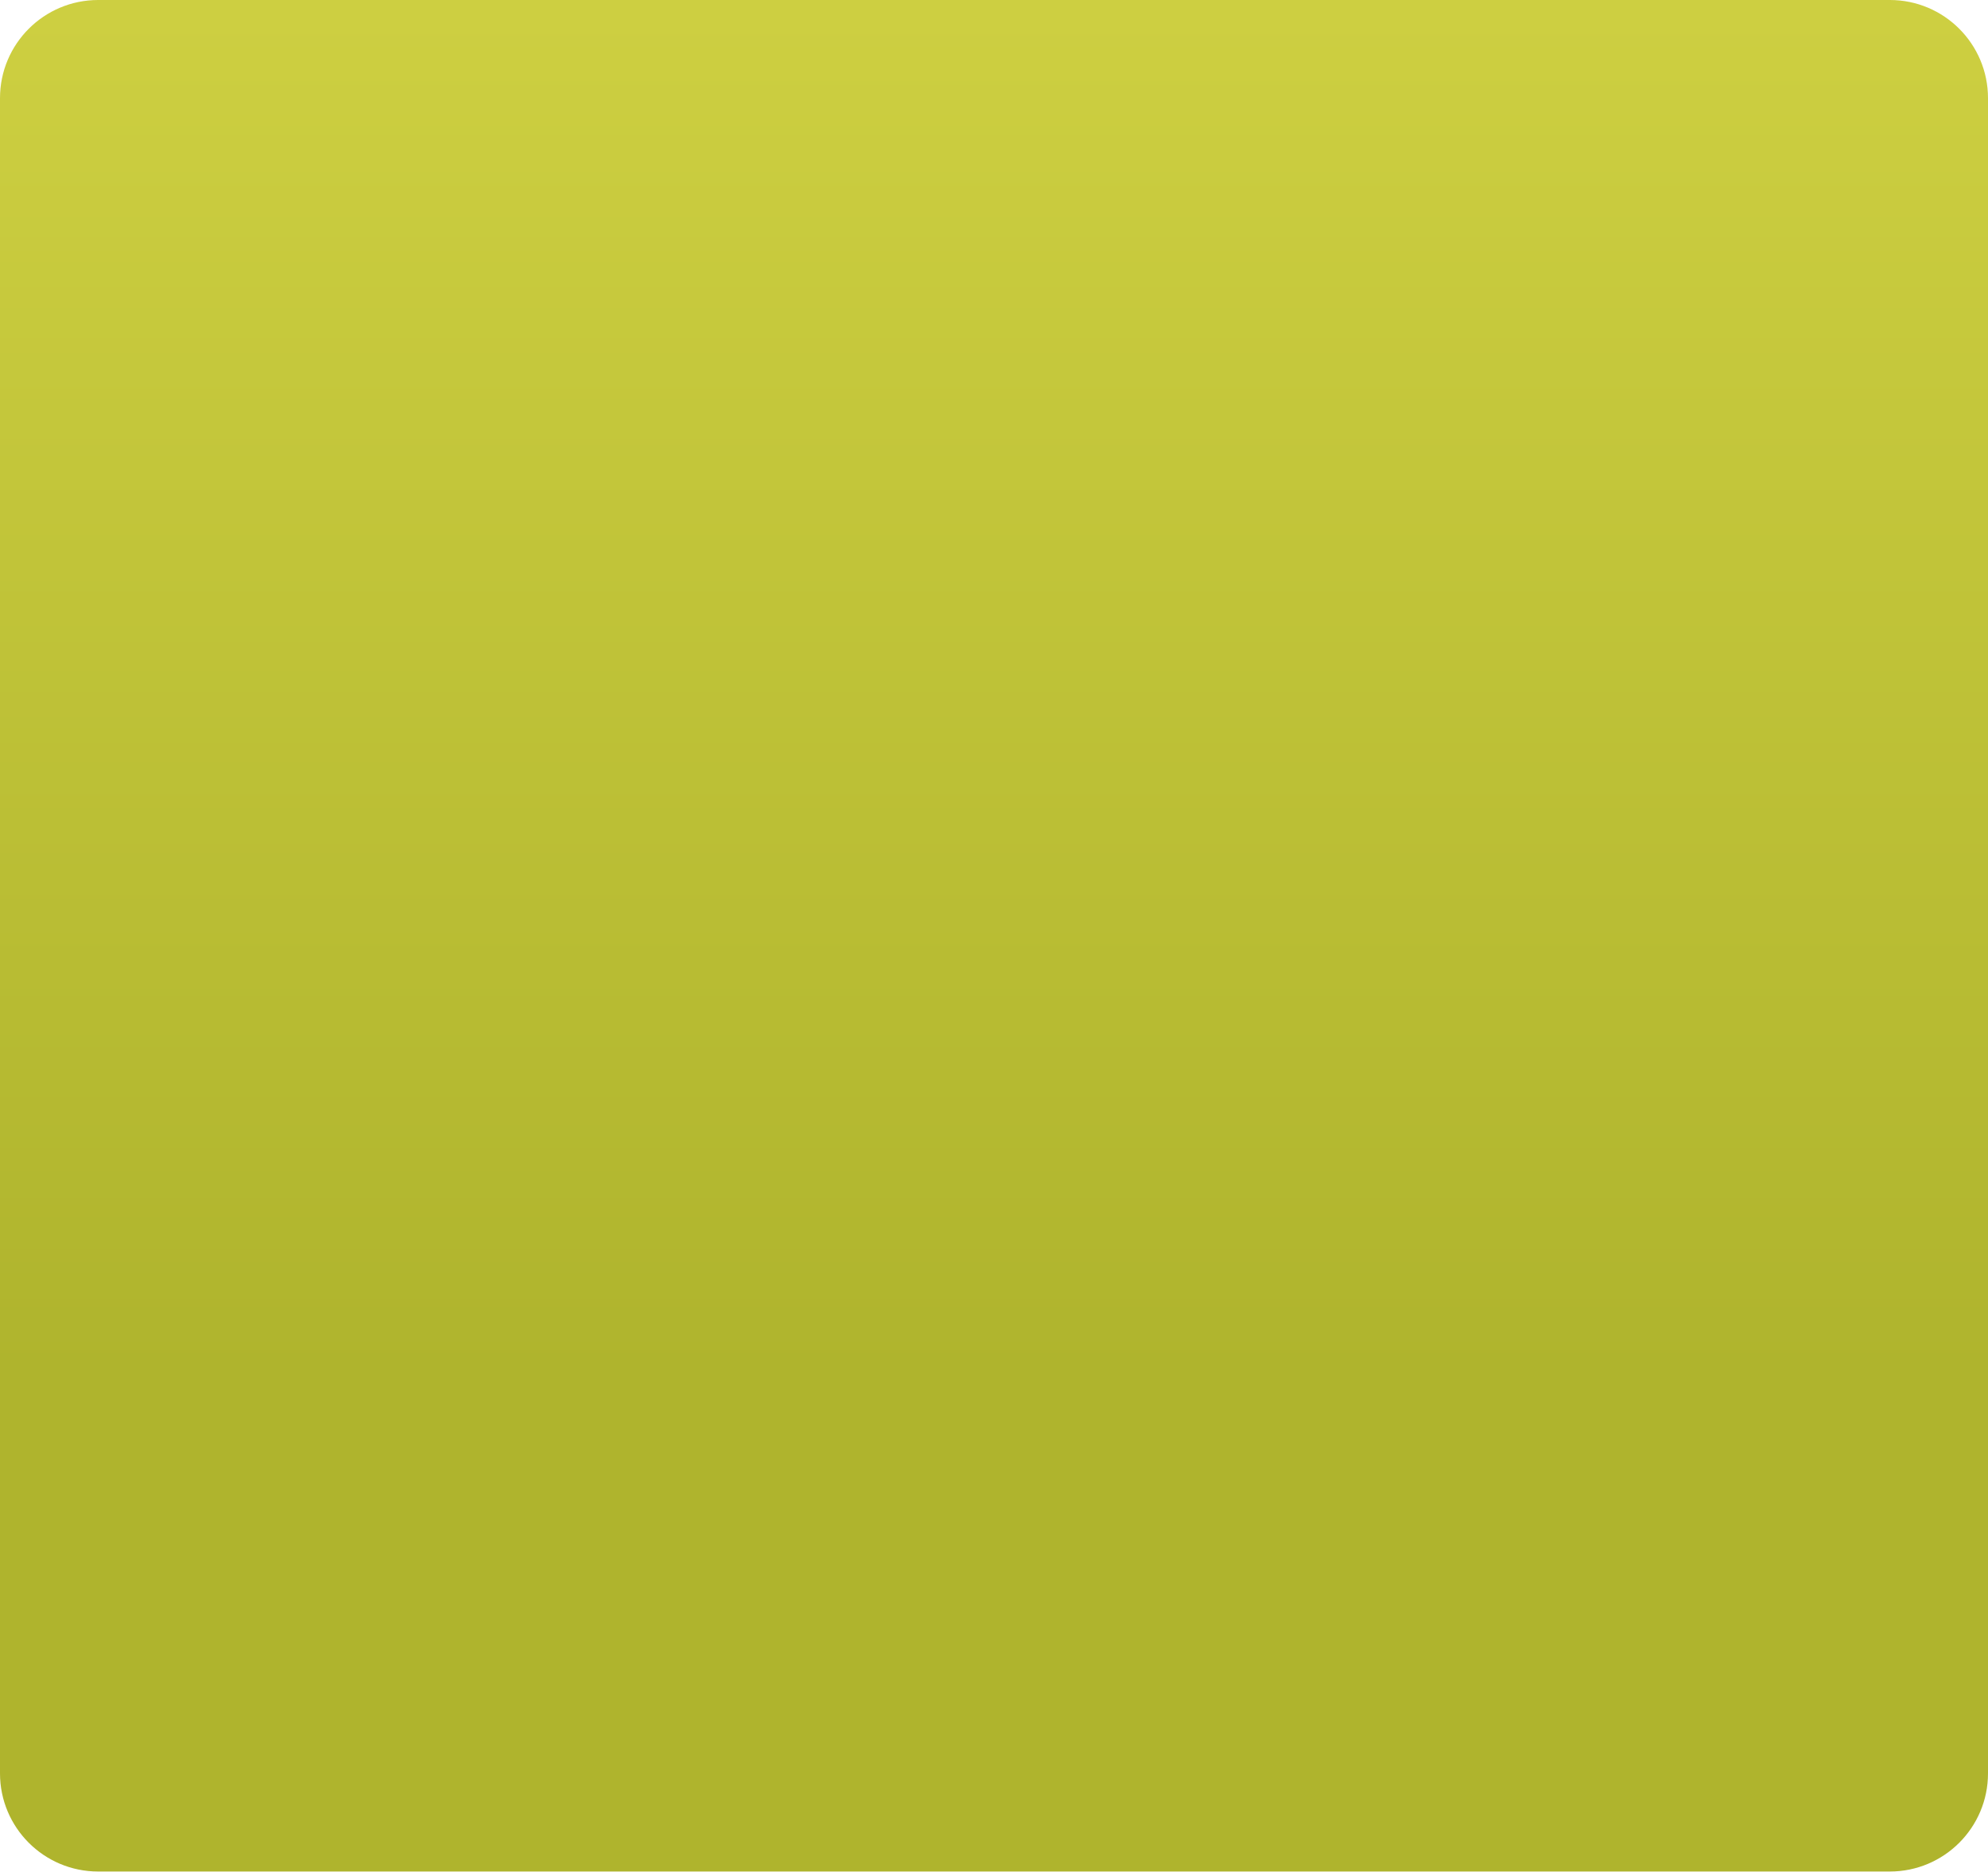
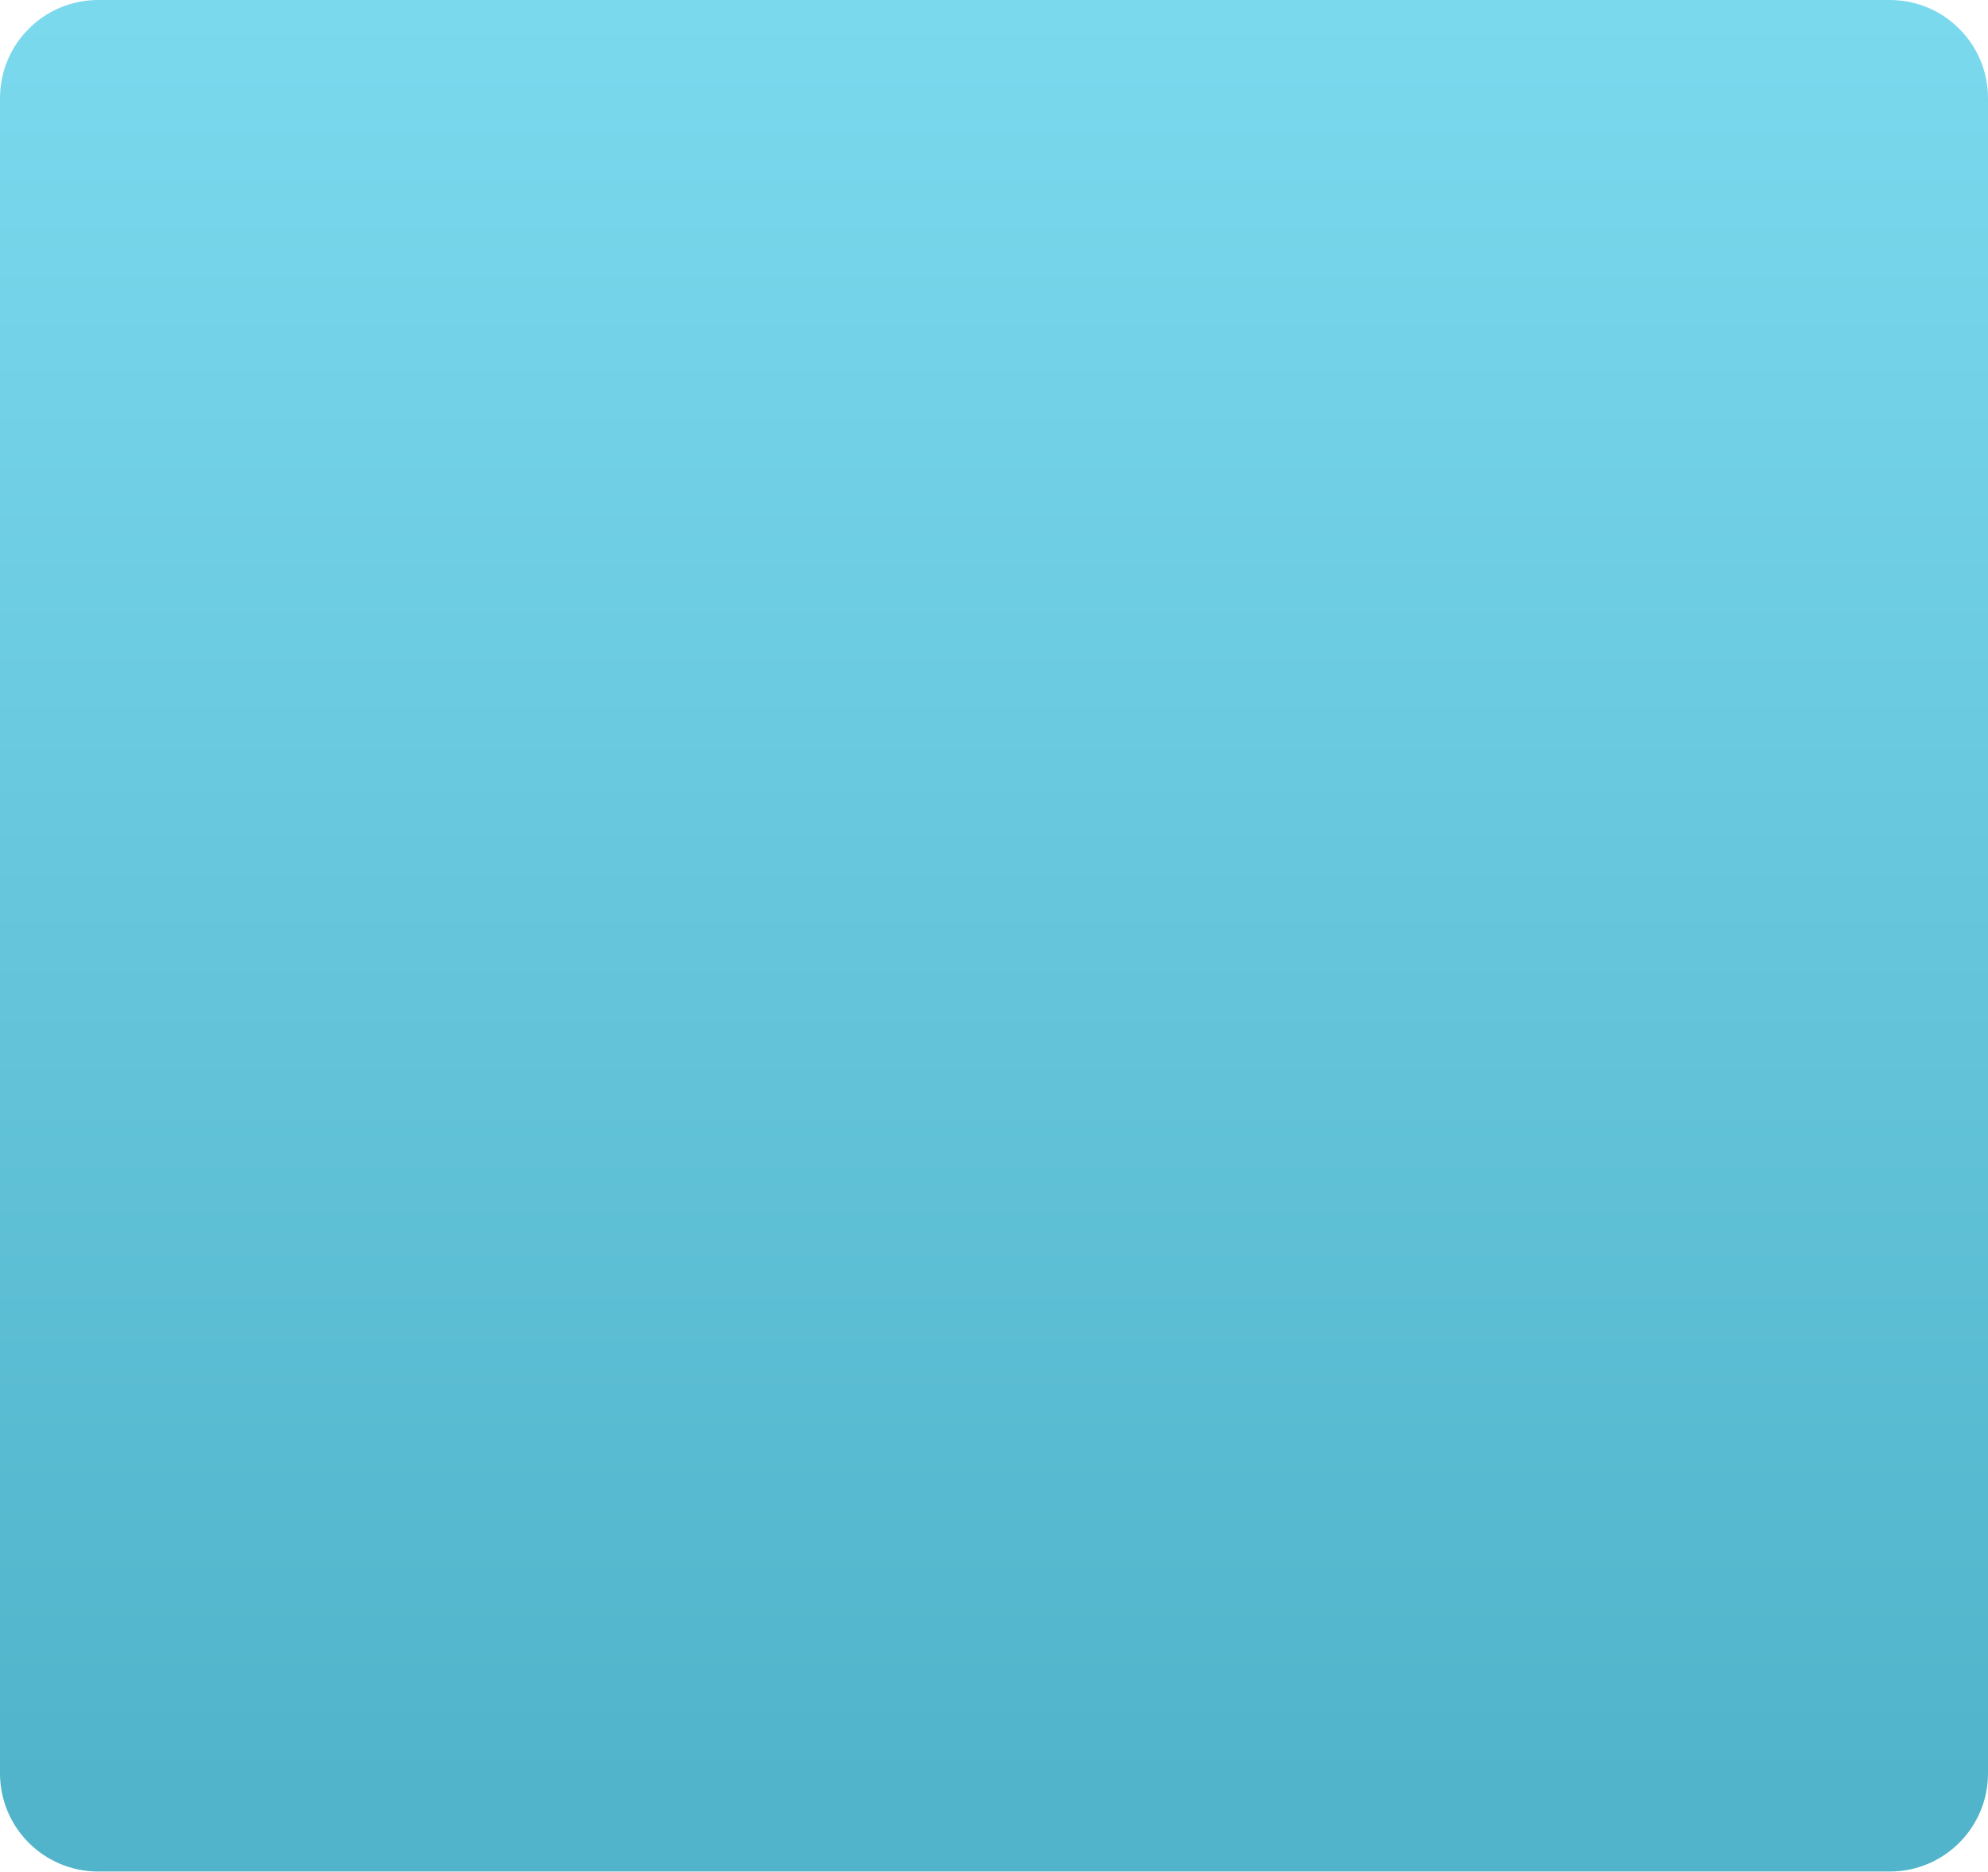
<svg xmlns="http://www.w3.org/2000/svg" width="324" height="305" viewBox="0 0 324 305" fill="none">
-   <path d="M0 16C0 7.163 7.163 0 16 0H308C316.837 0 324 7.163 324 16V289C324 297.837 316.837 305 308 305H16C7.163 305 0 297.837 0 289V16Z" fill="url(#paint0_linear_2659_216)" />
+   <rect width="324" height="305" rx="16" fill="url(#paint0_linear_2706_297)" />
  <defs>
-     <linearGradient id="paint0_linear_2659_216" x1="754.927" y1="237.106" x2="754.927" y2="-64.506" gradientUnits="userSpaceOnUse">
-       <stop offset="0.043" stop-color="#AFB42D" />
-       <stop offset="1" stop-color="#D6D747" />
+     <linearGradient id="paint0_linear_2706_297" x1="161.427" y1="303.606" x2="161.427" y2="1.994" gradientUnits="userSpaceOnUse">
+       <stop offset="0.043" stop-color="#51B4CA" />
+       <stop offset="1" stop-color="#7BD9EE" />
    </linearGradient>
  </defs>
</svg>
